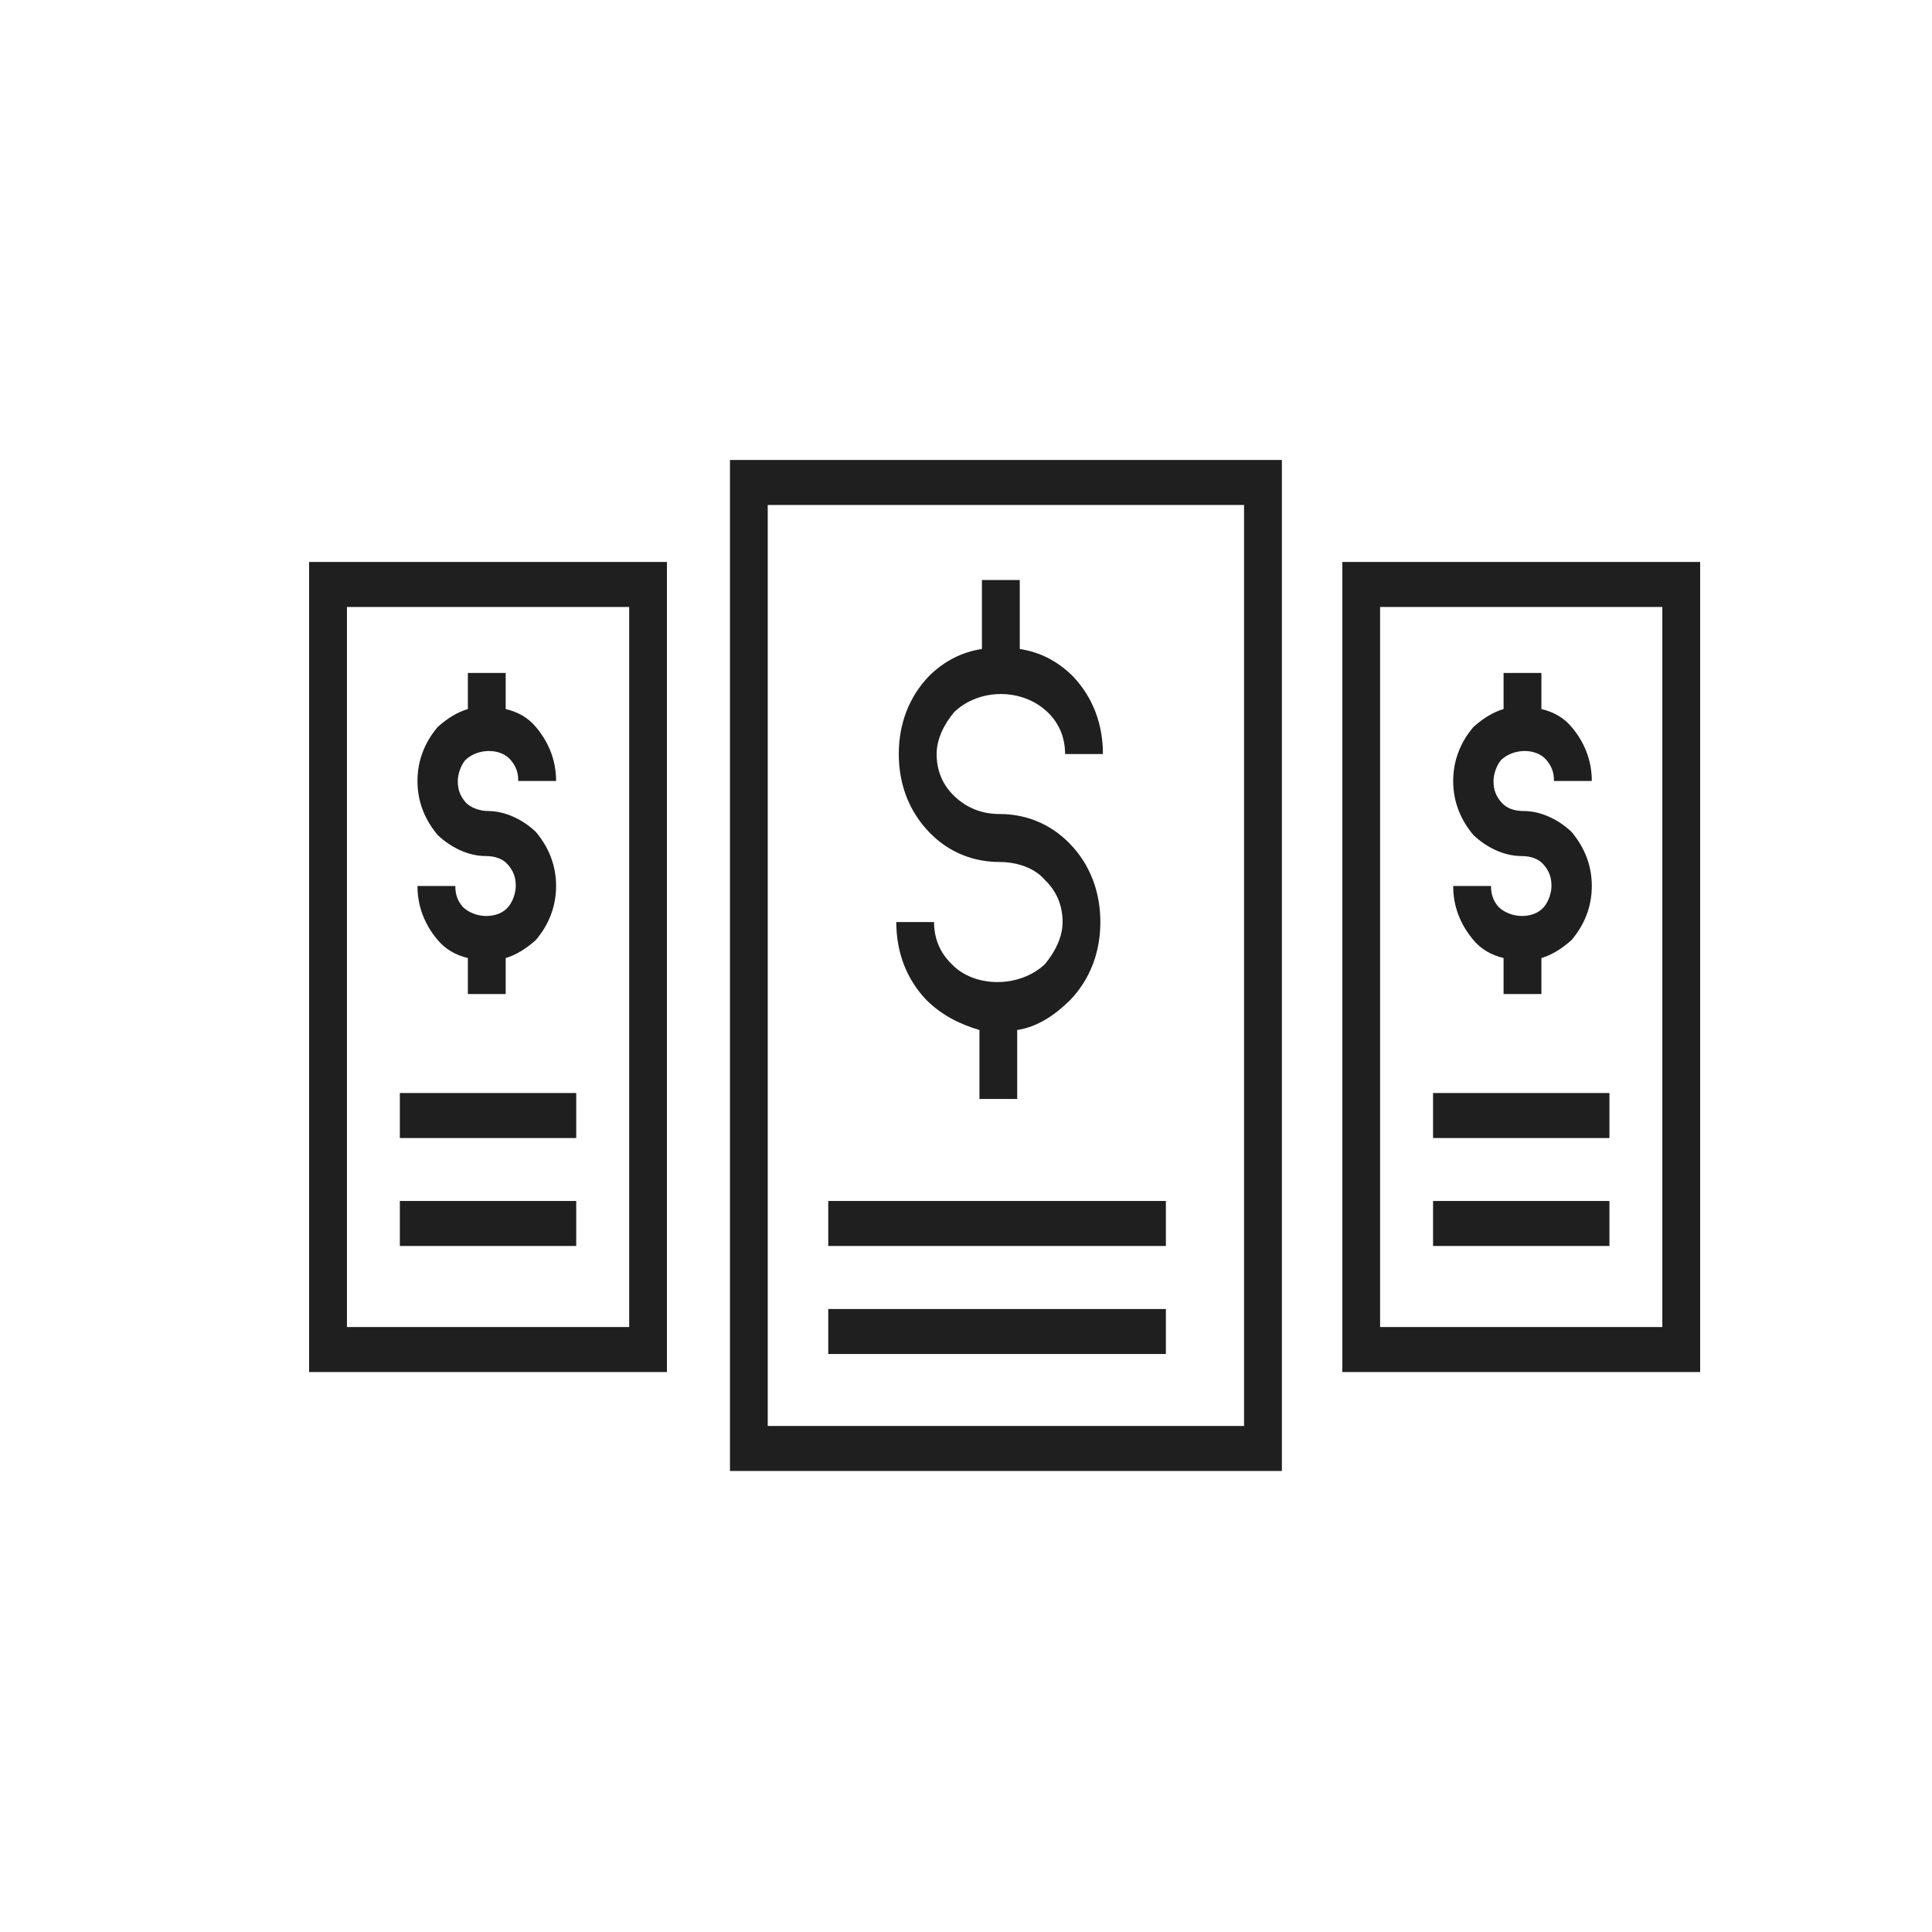
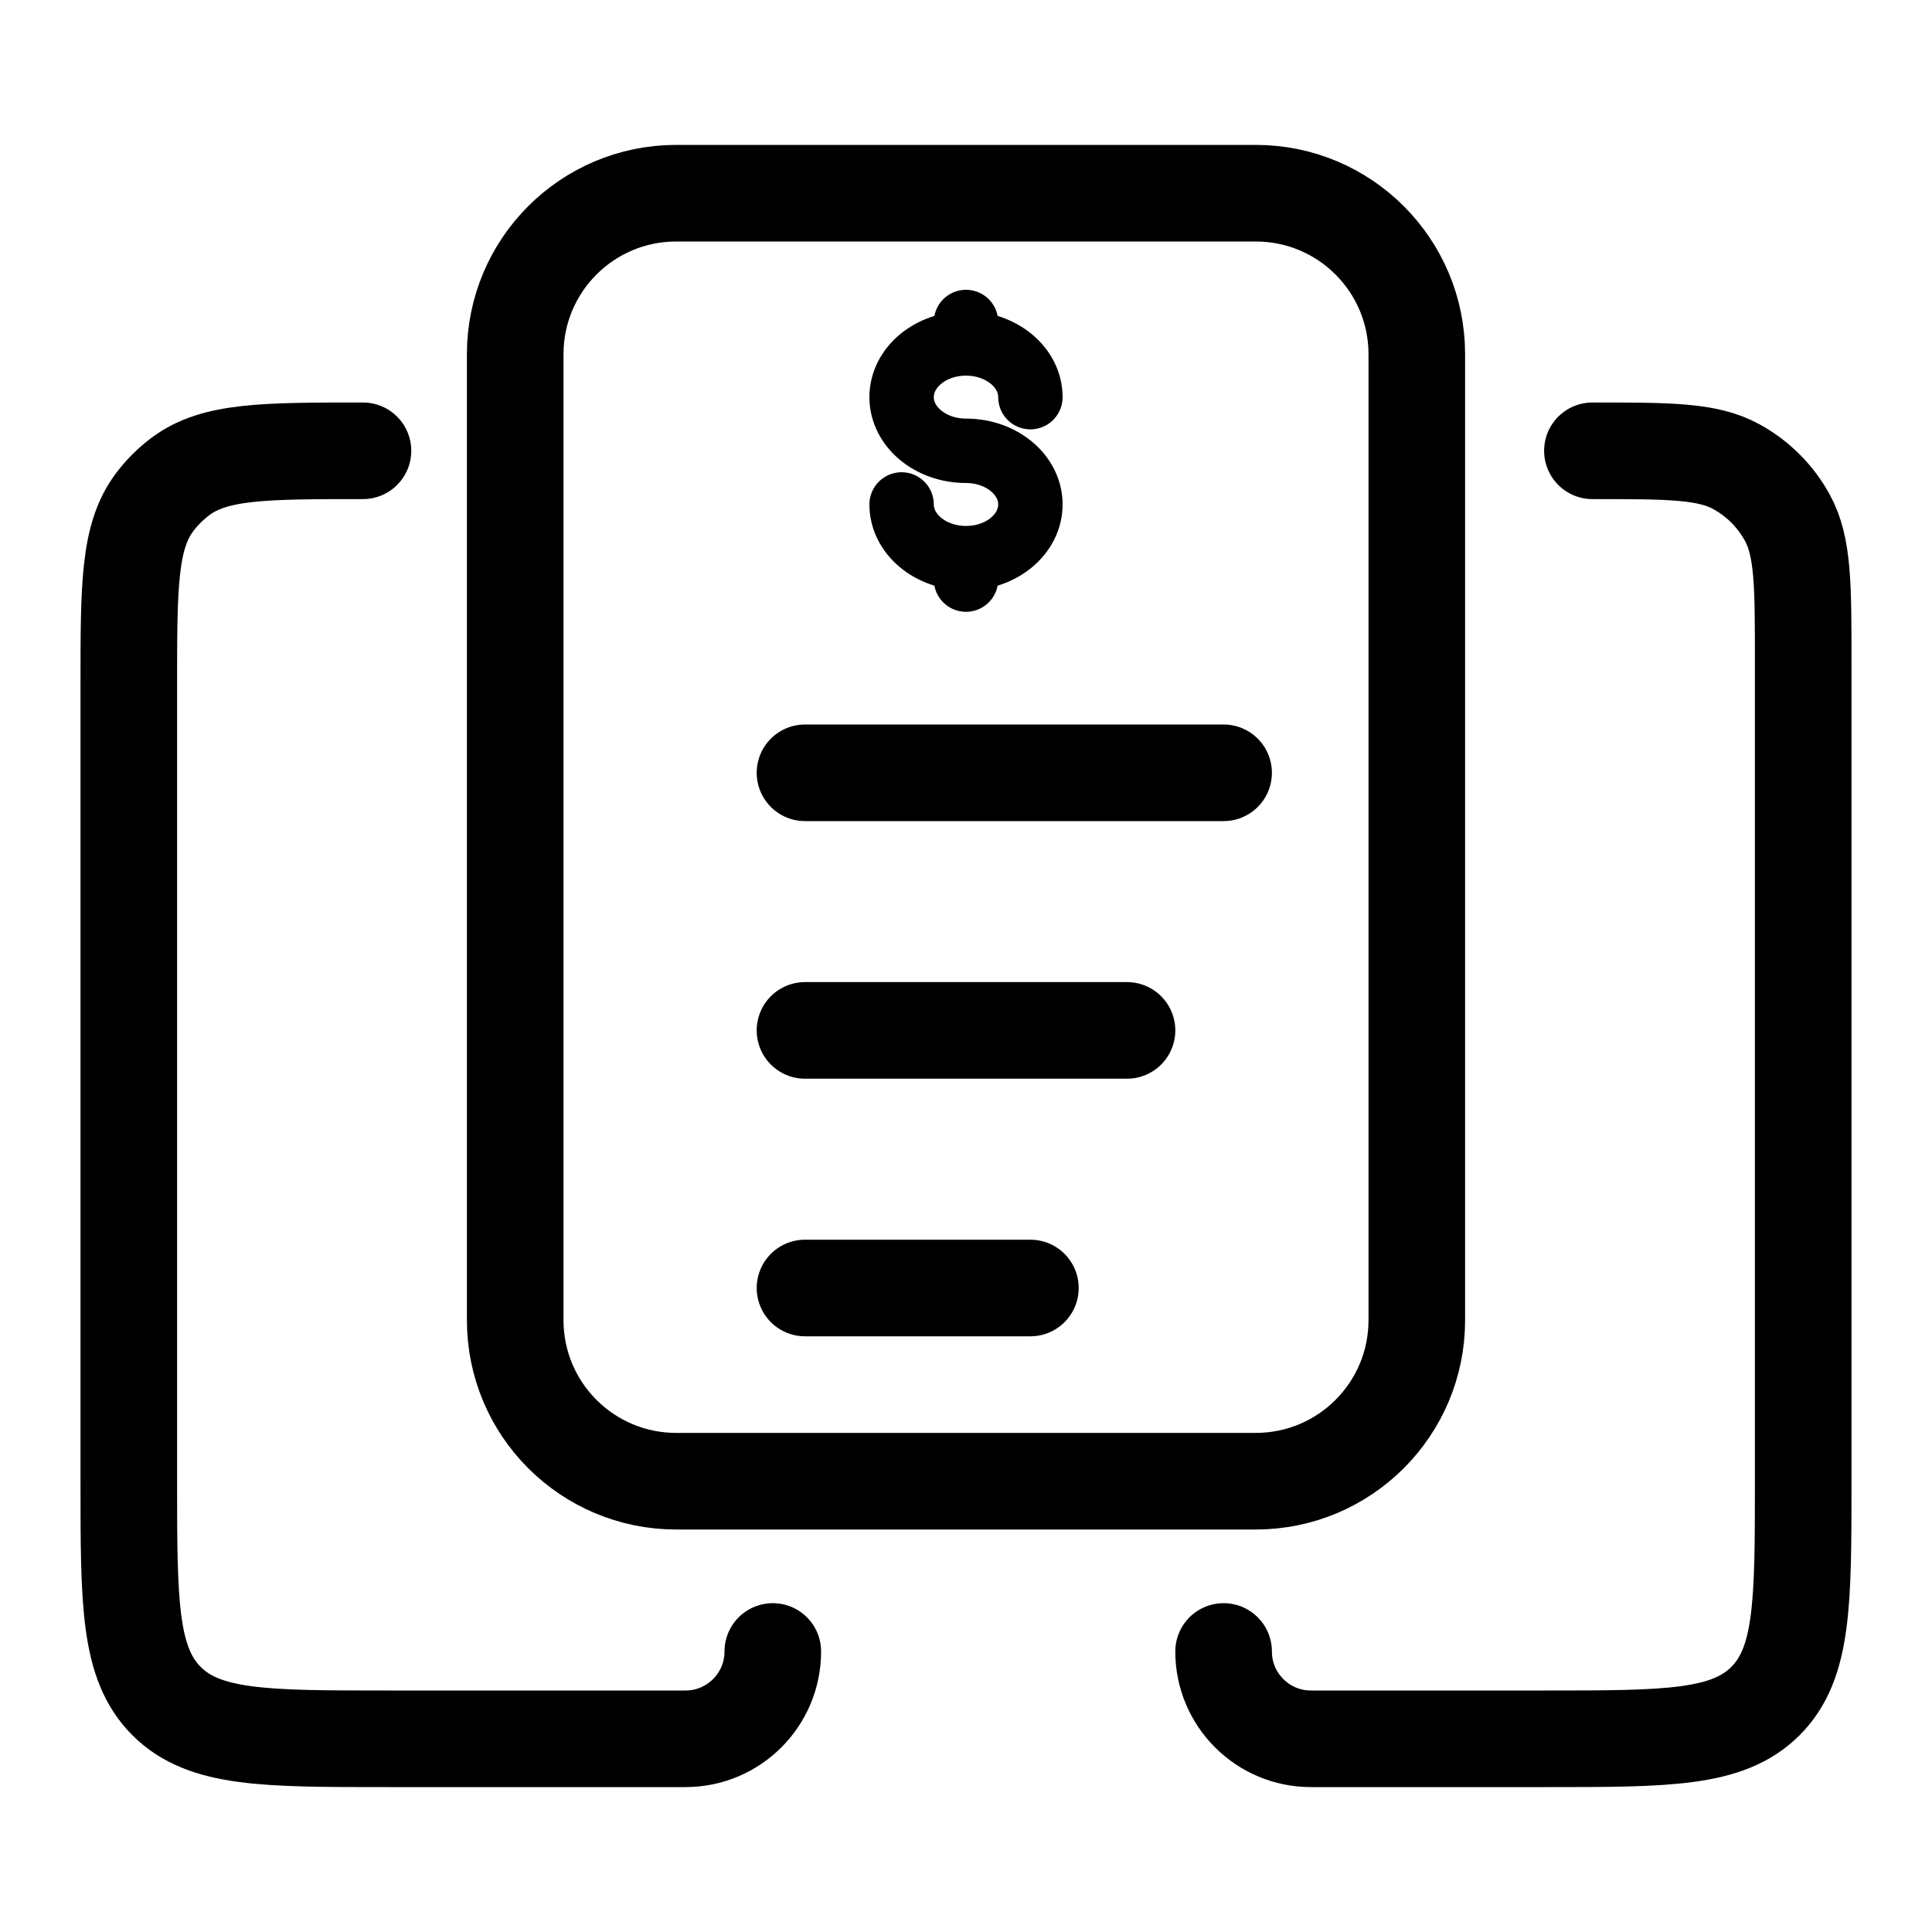
- <svg xmlns="http://www.w3.org/2000/svg" width="24" height="24" viewBox="0 0 24 24" fill="none">
-   <path d="M9.068 18.273H15.924V5.714H9.068V18.273ZM9.537 6.273H15.454V17.714H9.537V6.273Z" fill="#1F1F1F" />
-   <path d="M18.616 11.267C18.553 11.193 18.522 11.118 18.522 11.006H18.052C18.052 11.267 18.146 11.491 18.303 11.677C18.396 11.789 18.522 11.864 18.678 11.901V12.348H19.148V11.901C19.273 11.864 19.398 11.789 19.523 11.677C19.68 11.491 19.774 11.267 19.774 11.006C19.774 10.745 19.68 10.522 19.523 10.335C19.367 10.186 19.148 10.075 18.929 10.075C18.803 10.075 18.71 10.037 18.647 9.963C18.584 9.888 18.553 9.814 18.553 9.702C18.553 9.627 18.584 9.516 18.647 9.441C18.803 9.292 19.085 9.292 19.21 9.441C19.273 9.516 19.304 9.59 19.304 9.702H19.774C19.774 9.441 19.68 9.217 19.523 9.031C19.43 8.919 19.304 8.845 19.148 8.808V8.36H18.678V8.808C18.553 8.845 18.428 8.919 18.303 9.031C18.146 9.217 18.052 9.441 18.052 9.702C18.052 9.963 18.146 10.186 18.303 10.373C18.459 10.522 18.678 10.634 18.898 10.634C19.023 10.634 19.117 10.671 19.179 10.745C19.242 10.82 19.273 10.895 19.273 11.006C19.273 11.081 19.242 11.193 19.179 11.267C19.054 11.416 18.772 11.416 18.616 11.267Z" fill="#1F1F1F" />
-   <path d="M16.675 17.044H21.12V6.981H16.675V17.044ZM17.144 7.54H20.65V16.485H17.144V7.54Z" fill="#1F1F1F" />
-   <path d="M19.993 14.919H17.802V15.478H19.993V14.919Z" fill="#1F1F1F" />
-   <path d="M19.993 13.578H17.802V14.137H19.993V13.578Z" fill="#1F1F1F" />
-   <path d="M5.75 11.267C5.687 11.193 5.656 11.118 5.656 11.006H5.186C5.186 11.267 5.28 11.491 5.437 11.677C5.531 11.789 5.656 11.864 5.812 11.901V12.348H6.282V11.901C6.407 11.864 6.532 11.789 6.657 11.677C6.814 11.491 6.908 11.267 6.908 11.006C6.908 10.745 6.814 10.522 6.657 10.335C6.501 10.186 6.282 10.075 6.063 10.075C5.969 10.075 5.844 10.037 5.781 9.963C5.718 9.888 5.687 9.814 5.687 9.702C5.687 9.627 5.718 9.516 5.781 9.441C5.937 9.292 6.219 9.292 6.344 9.441C6.407 9.516 6.438 9.59 6.438 9.702H6.908C6.908 9.441 6.814 9.217 6.657 9.031C6.564 8.919 6.438 8.845 6.282 8.808V8.36H5.812V8.808C5.687 8.845 5.562 8.919 5.437 9.031C5.28 9.217 5.186 9.441 5.186 9.702C5.186 9.963 5.28 10.186 5.437 10.373C5.593 10.522 5.812 10.634 6.031 10.634C6.157 10.634 6.251 10.671 6.313 10.745C6.376 10.82 6.407 10.895 6.407 11.006C6.407 11.081 6.376 11.193 6.313 11.267C6.188 11.416 5.906 11.416 5.75 11.267Z" fill="#1F1F1F" />
-   <path d="M3.84 17.044H8.285V6.981H3.84V17.044ZM4.31 7.54H7.816V16.485H4.31V7.54Z" fill="#1F1F1F" />
-   <path d="M7.158 14.919H4.967V15.478H7.158V14.919Z" fill="#1F1F1F" />
-   <path d="M7.158 13.578H4.967V14.137H7.158V13.578Z" fill="#1F1F1F" />
-   <path d="M11.822 11.976C11.666 11.826 11.603 11.64 11.603 11.454H11.134C11.134 11.826 11.259 12.162 11.509 12.423C11.697 12.609 11.916 12.721 12.167 12.795V13.652H12.636V12.795C12.887 12.758 13.106 12.609 13.294 12.423C13.544 12.162 13.669 11.826 13.669 11.454C13.669 11.081 13.544 10.746 13.294 10.485C13.043 10.224 12.73 10.112 12.417 10.112C12.198 10.112 12.01 10.038 11.854 9.889C11.697 9.739 11.635 9.553 11.635 9.367C11.635 9.18 11.729 8.994 11.854 8.845C12.167 8.547 12.699 8.547 13.012 8.845C13.168 8.994 13.231 9.18 13.231 9.367H13.701C13.701 8.994 13.575 8.659 13.325 8.398C13.137 8.212 12.918 8.1 12.668 8.062V7.205H12.198V8.062C11.948 8.1 11.729 8.212 11.541 8.398C11.29 8.659 11.165 8.994 11.165 9.367C11.165 9.739 11.29 10.075 11.541 10.336C11.791 10.597 12.104 10.708 12.417 10.708C12.636 10.708 12.855 10.783 12.981 10.932C13.137 11.081 13.2 11.268 13.2 11.454C13.2 11.64 13.106 11.826 12.981 11.976C12.668 12.274 12.104 12.274 11.822 11.976Z" fill="#1F1F1F" />
-   <path d="M14.483 16.261H10.289V16.82H14.483V16.261Z" fill="#1F1F1F" />
-   <path d="M14.483 14.919H10.289V15.478H14.483V14.919Z" fill="#1F1F1F" />
+ <svg xmlns="http://www.w3.org/2000/svg" width="30" height="30" viewBox="0 0 30 30" fill="none">
+   <path d="M24.727 7C25.916 7 26.511 7 26.959 7.245C27.295 7.428 27.572 7.705 27.755 8.041C28 8.49 28 9.084 28 10.273V23C28 24.886 28 25.828 27.414 26.414C26.828 27 25.886 27 24 27H20.356C19.607 27 19 26.393 19 25.644" stroke="url(#paint0_linear_360_539)" stroke-width="1.5" stroke-linecap="round" />
+   <path d="M5.636 7C4.102 7 3.334 7 2.801 7.399C2.649 7.513 2.513 7.649 2.399 7.801C2 8.334 2 9.102 2 10.636V23C2 24.886 2 25.828 2.586 26.414C3.172 27 4.114 27 6 27H10.644C11.393 27 12 26.393 12 25.644" stroke="url(#paint1_linear_360_539)" stroke-width="1.5" stroke-linecap="round" />
+   <path d="M15 8.667C15.552 8.667 16 8.294 16 7.833C16 7.373 15.552 7 15 7C14.448 7 14 6.627 14 6.167C14 5.706 14.448 5.333 15 5.333M15 8.667C14.448 8.667 14 8.294 14 7.833M15 8.667V9M15 5.333V5M15 5.333C15.552 5.333 16 5.706 16 6.167" stroke="url(#paint2_linear_360_539)" stroke-linecap="round" />
+   <path d="M19.5 3H10.5C9.119 3 8 4.119 8 5.5V20.5C8 21.881 9.119 23 10.5 23H19.5C20.881 23 22 21.881 22 20.5V5.5C22 4.119 20.881 3 19.5 3Z" stroke="url(#paint3_linear_360_539)" stroke-width="1.5" />
+   <path d="M12.5 16H17.5M12.5 12H19M12.5 20H16" stroke="url(#paint4_linear_360_539)" stroke-width="1.5" stroke-linecap="round" />
+   <defs>
+     <linearGradient id="paint0_linear_360_539" x1="23.5" y1="7" x2="23.5" y2="27" gradientUnits="userSpaceOnUse">
+       <stop offset="1" />
+     </linearGradient>
+     <linearGradient id="paint1_linear_360_539" x1="7" y1="7" x2="7" y2="27" gradientUnits="userSpaceOnUse">
+       <stop offset="1" />
+     </linearGradient>
+     <linearGradient id="paint2_linear_360_539" x1="15" y1="5" x2="15" y2="9" gradientUnits="userSpaceOnUse">
+       <stop offset="1" />
+     </linearGradient>
+     <linearGradient id="paint3_linear_360_539" x1="15" y1="3" x2="15" y2="23" gradientUnits="userSpaceOnUse">
+       <stop offset="1" />
+     </linearGradient>
+     <linearGradient id="paint4_linear_360_539" x1="15.75" y1="12" x2="15.75" y2="20" gradientUnits="userSpaceOnUse">
+       <stop offset="1" />
+     </linearGradient>
+   </defs>
</svg>
